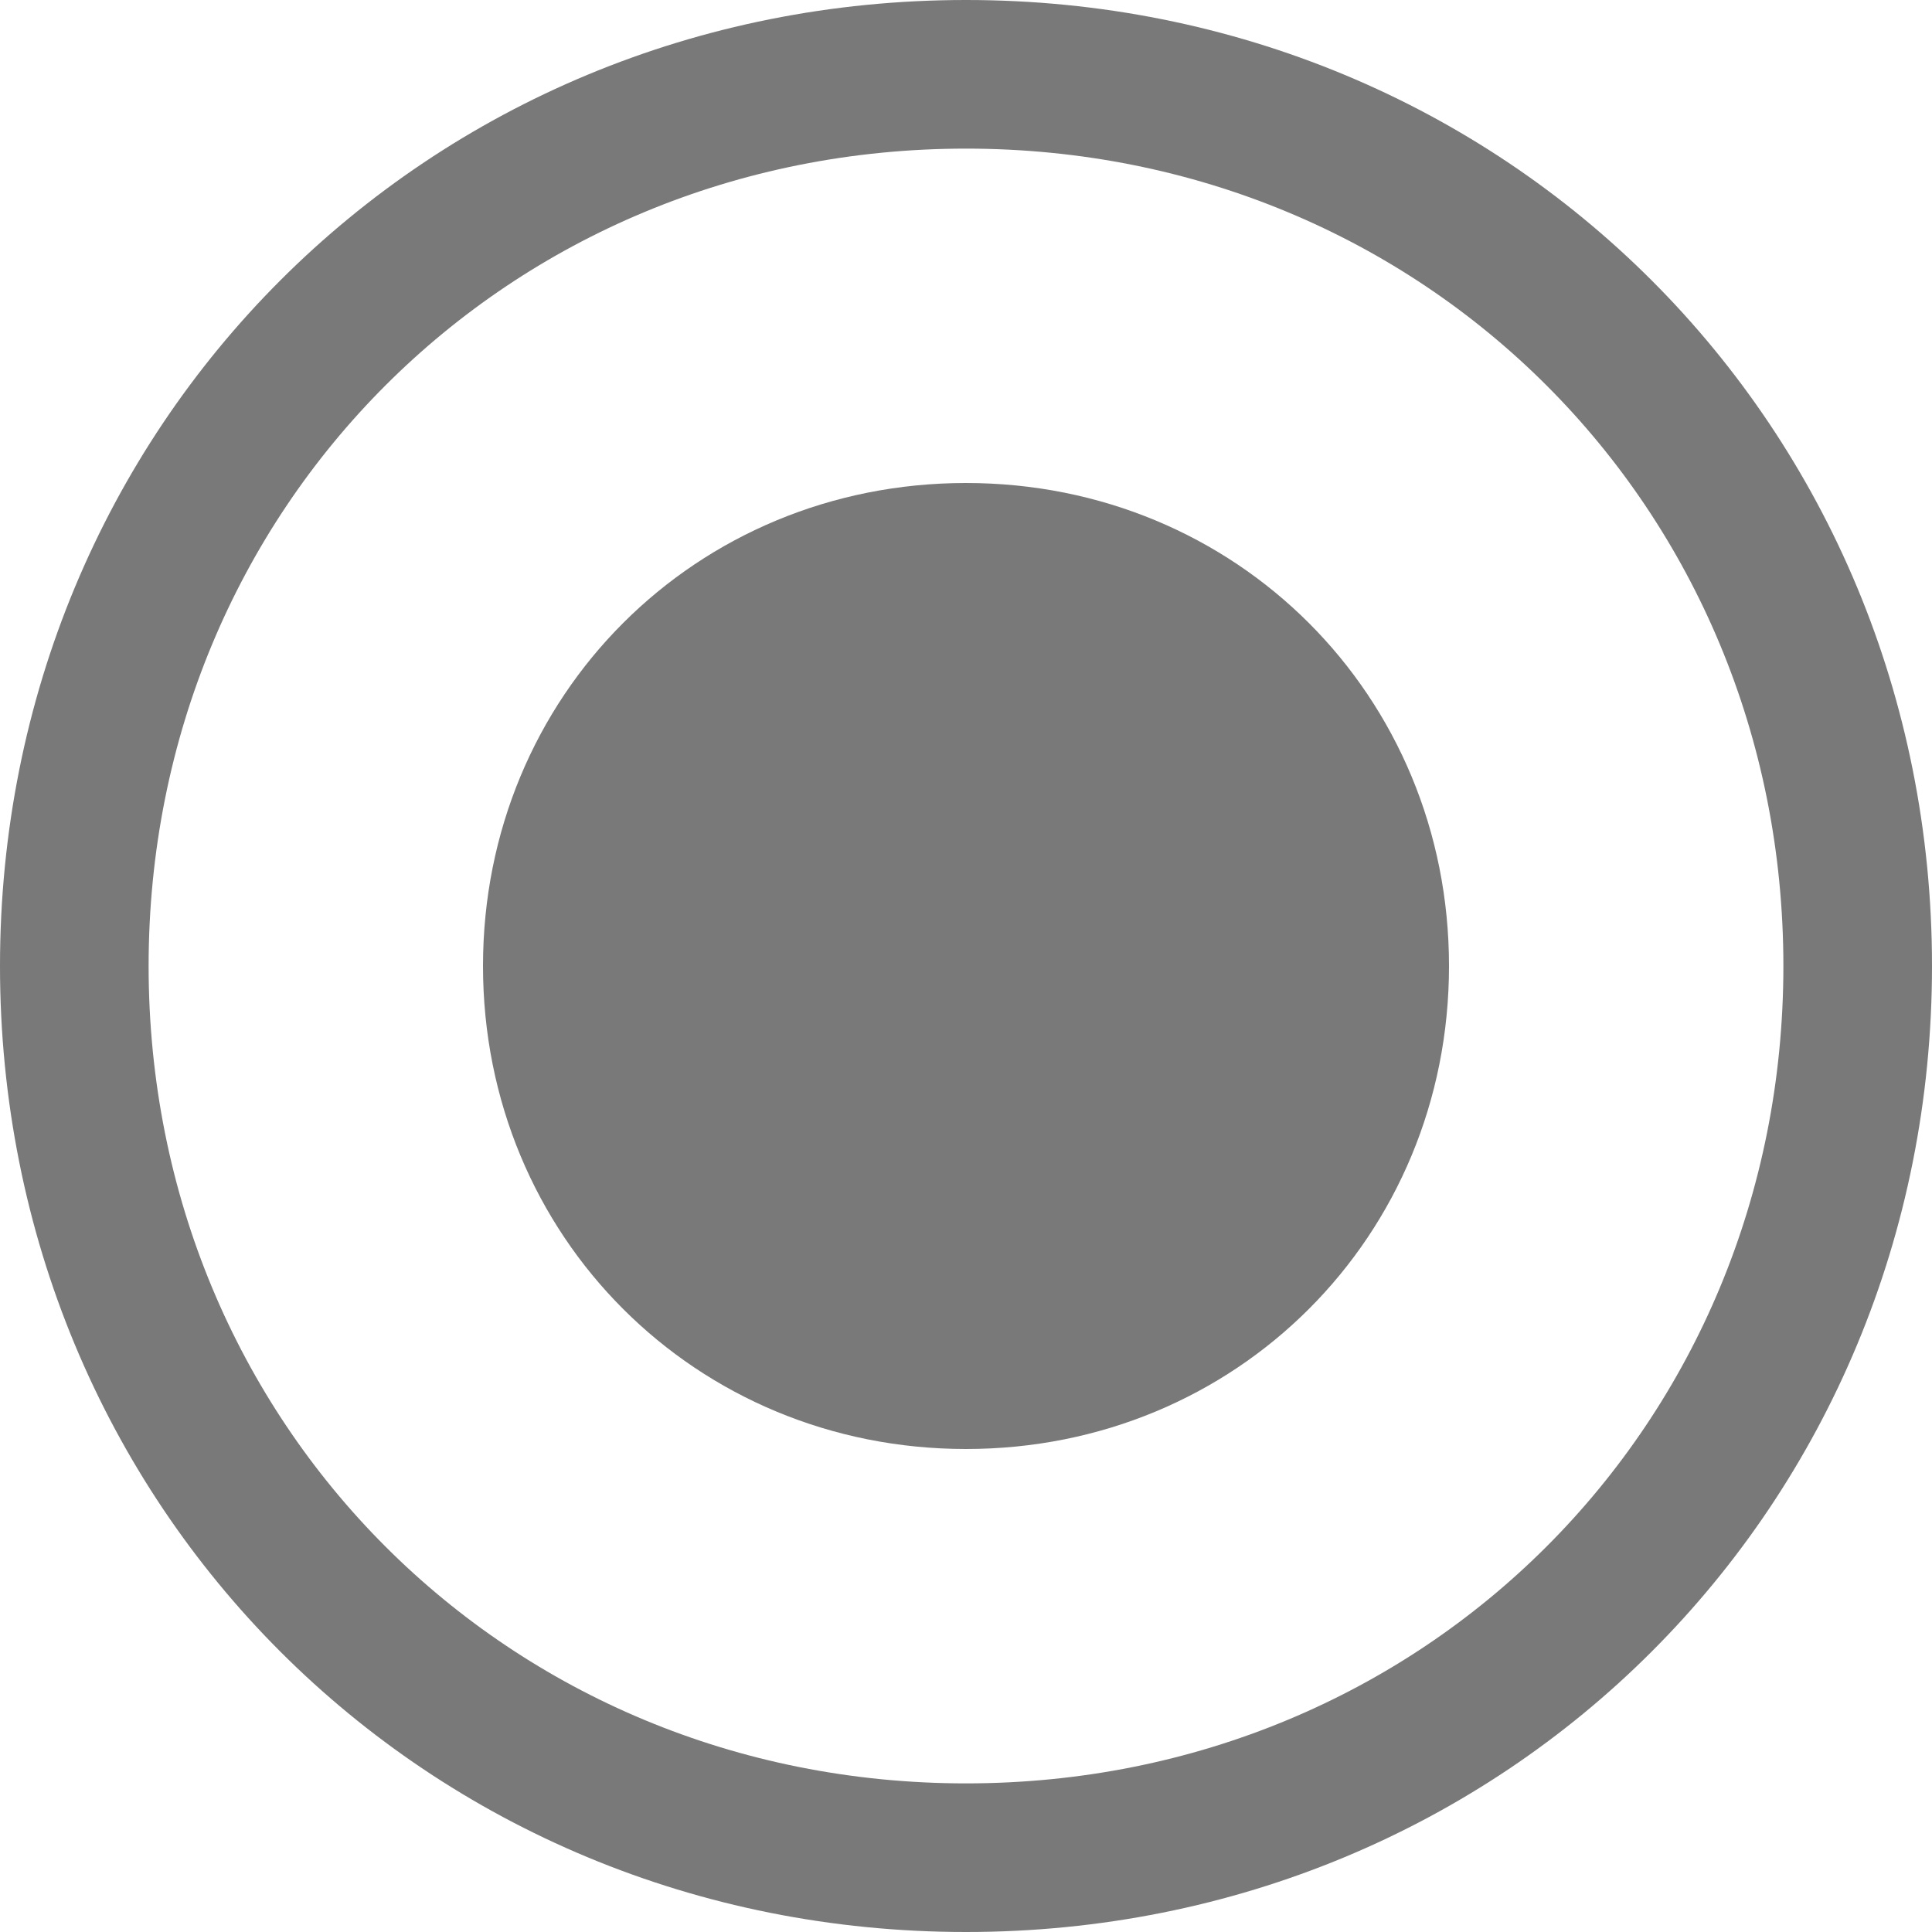
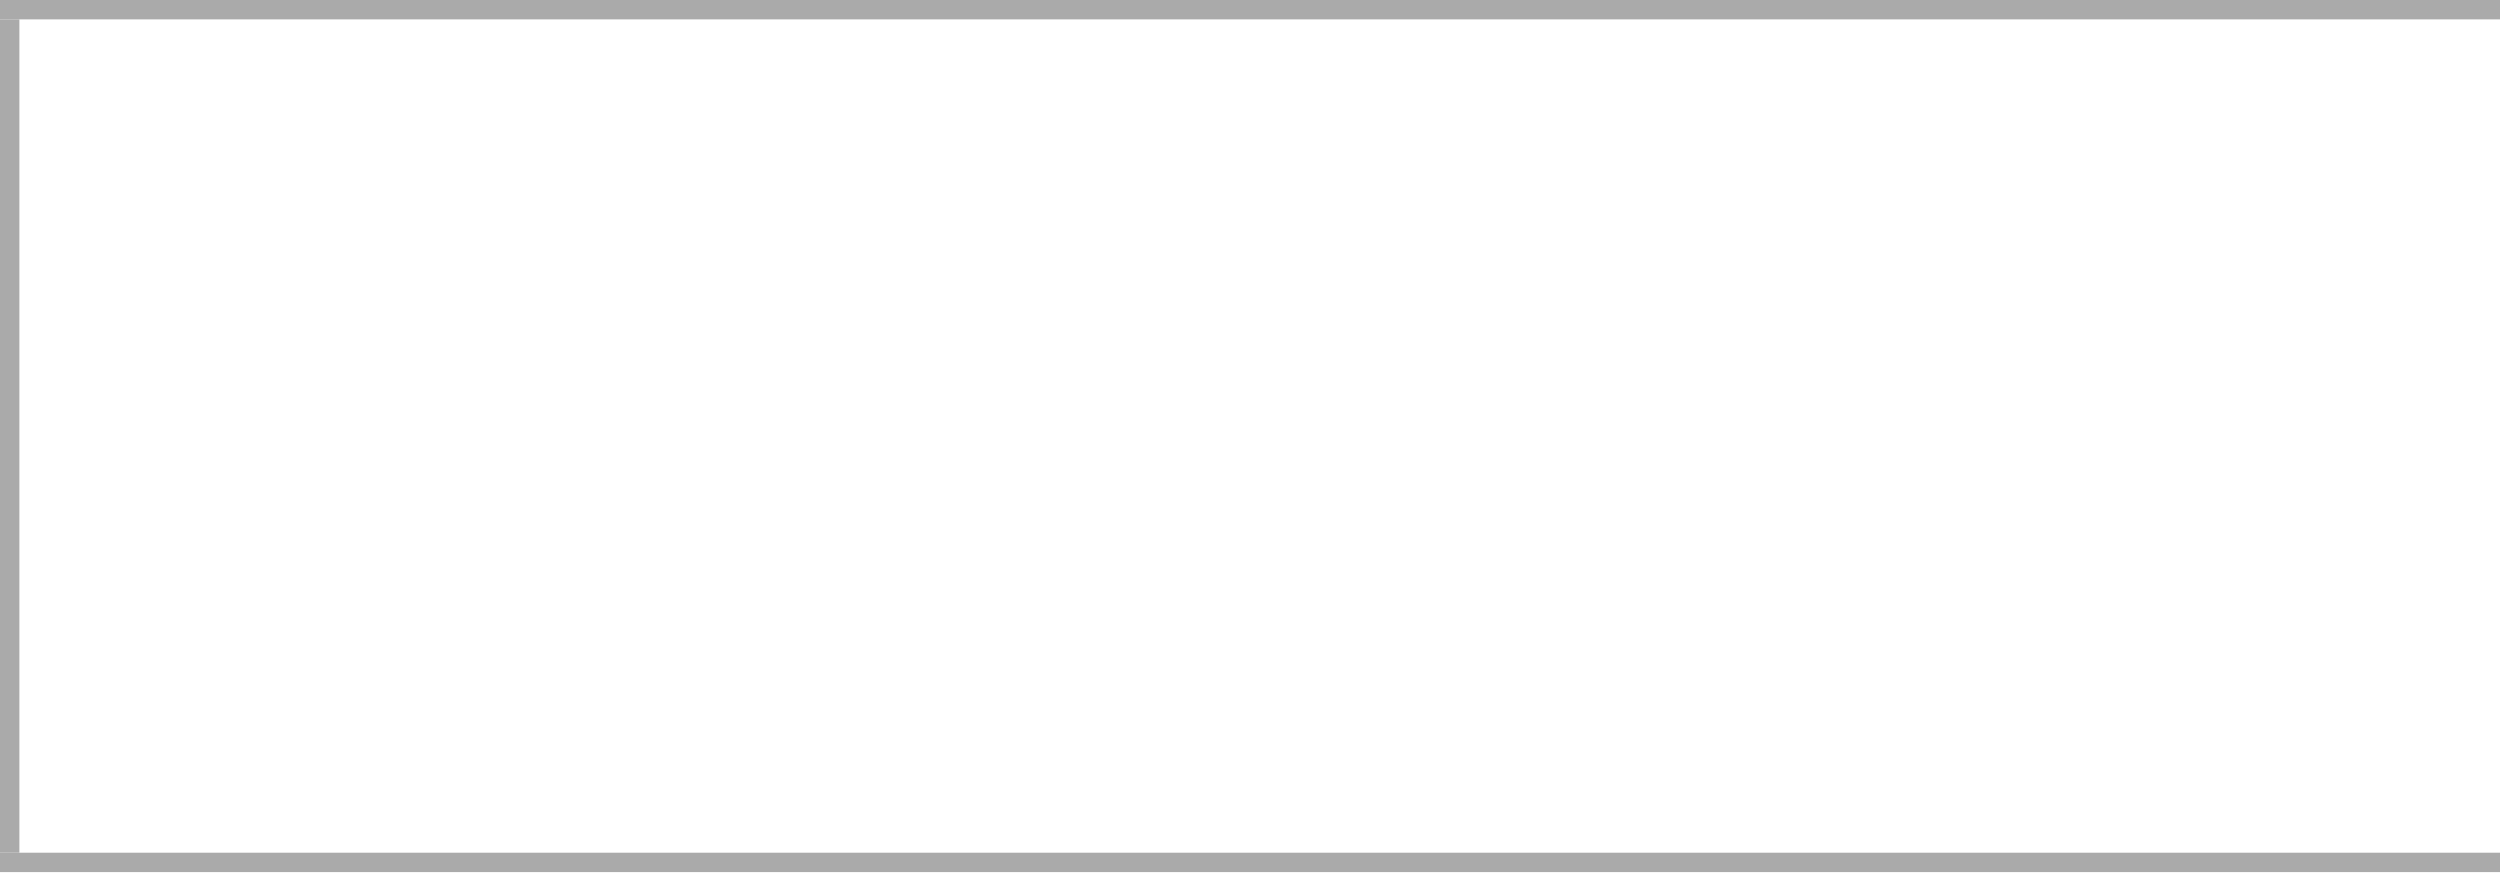
- <svg xmlns="http://www.w3.org/2000/svg" version="1.1" width="13px" height="13px">
-   <defs>
-     <pattern id="BGPattern" patternUnits="userSpaceOnUse" alignment="0 0" imageRepeat="None" />
-   </defs>
-   <g transform="matrix(1 0 0 1 -2391 -294 )">
-     <path d="M 6.5 0  C 10.14 0  13 2.86  13 6.5  C 13 10.14  10.14 13  6.5 13  C 2.86 13  0 10.14  0 6.5  C 0 2.86  2.86 0  6.5 0  Z " fill-rule="nonzero" fill="rgba(255, 255, 255, 1)" stroke="none" transform="matrix(1 0 0 1 2391 294 )" class="fill" />
-     <path d="M 6.5 0.5  C 9.86 0.5  12.5 3.14  12.5 6.5  C 12.5 9.86  9.86 12.5  6.5 12.5  C 3.14 12.5  0.5 9.86  0.5 6.5  C 0.5 3.14  3.14 0.5  6.5 0.5  Z " stroke-width="1" stroke-dasharray="0" stroke="rgba(121, 121, 121, 1)" fill="none" transform="matrix(1 0 0 1 2391 294 )" class="stroke" stroke-dashoffset="0.5" />
-     <path d="M 6.5 9.75  C 4.68 9.75  3.25 8.32  3.25 6.5  C 3.25 4.68  4.68 3.25  6.5 3.25  C 8.32 3.25  9.75 4.68  9.75 6.5  C 9.75 8.32  8.32 9.75  6.5 9.75  " fill-rule="nonzero" fill="rgba(121, 121, 121, 1)" stroke="none" transform="matrix(1 0 0 1 2391 294 )" class="stroke btn_check" />
-   </g>
+ <svg xmlns="http://www.w3.org/2000/svg" version="1.1" width="129px" height="45px" viewBox="258 180 129 45">
+   <path d="M 1 1  L 129 1  L 129 44  L 1 44  L 1 1  Z " fill-rule="nonzero" fill="rgba(255, 255, 255, 1)" stroke="none" transform="matrix(1 0 0 1 258 180 )" class="fill" />
+   <path d="M 0.5 1  L 0.5 44  " stroke-width="1" stroke-dasharray="0" stroke="rgba(170, 170, 170, 1)" fill="none" transform="matrix(1 0 0 1 258 180 )" class="stroke" />
+   <path d="M 0 0.5  L 129 0.5  " stroke-width="1" stroke-dasharray="0" stroke="rgba(170, 170, 170, 1)" fill="none" transform="matrix(1 0 0 1 258 180 )" class="stroke" />
+   <path d="M 0 44.5  L 129 44.5  " stroke-width="1" stroke-dasharray="0" stroke="rgba(170, 170, 170, 1)" fill="none" transform="matrix(1 0 0 1 258 180 )" class="stroke" />
</svg>
